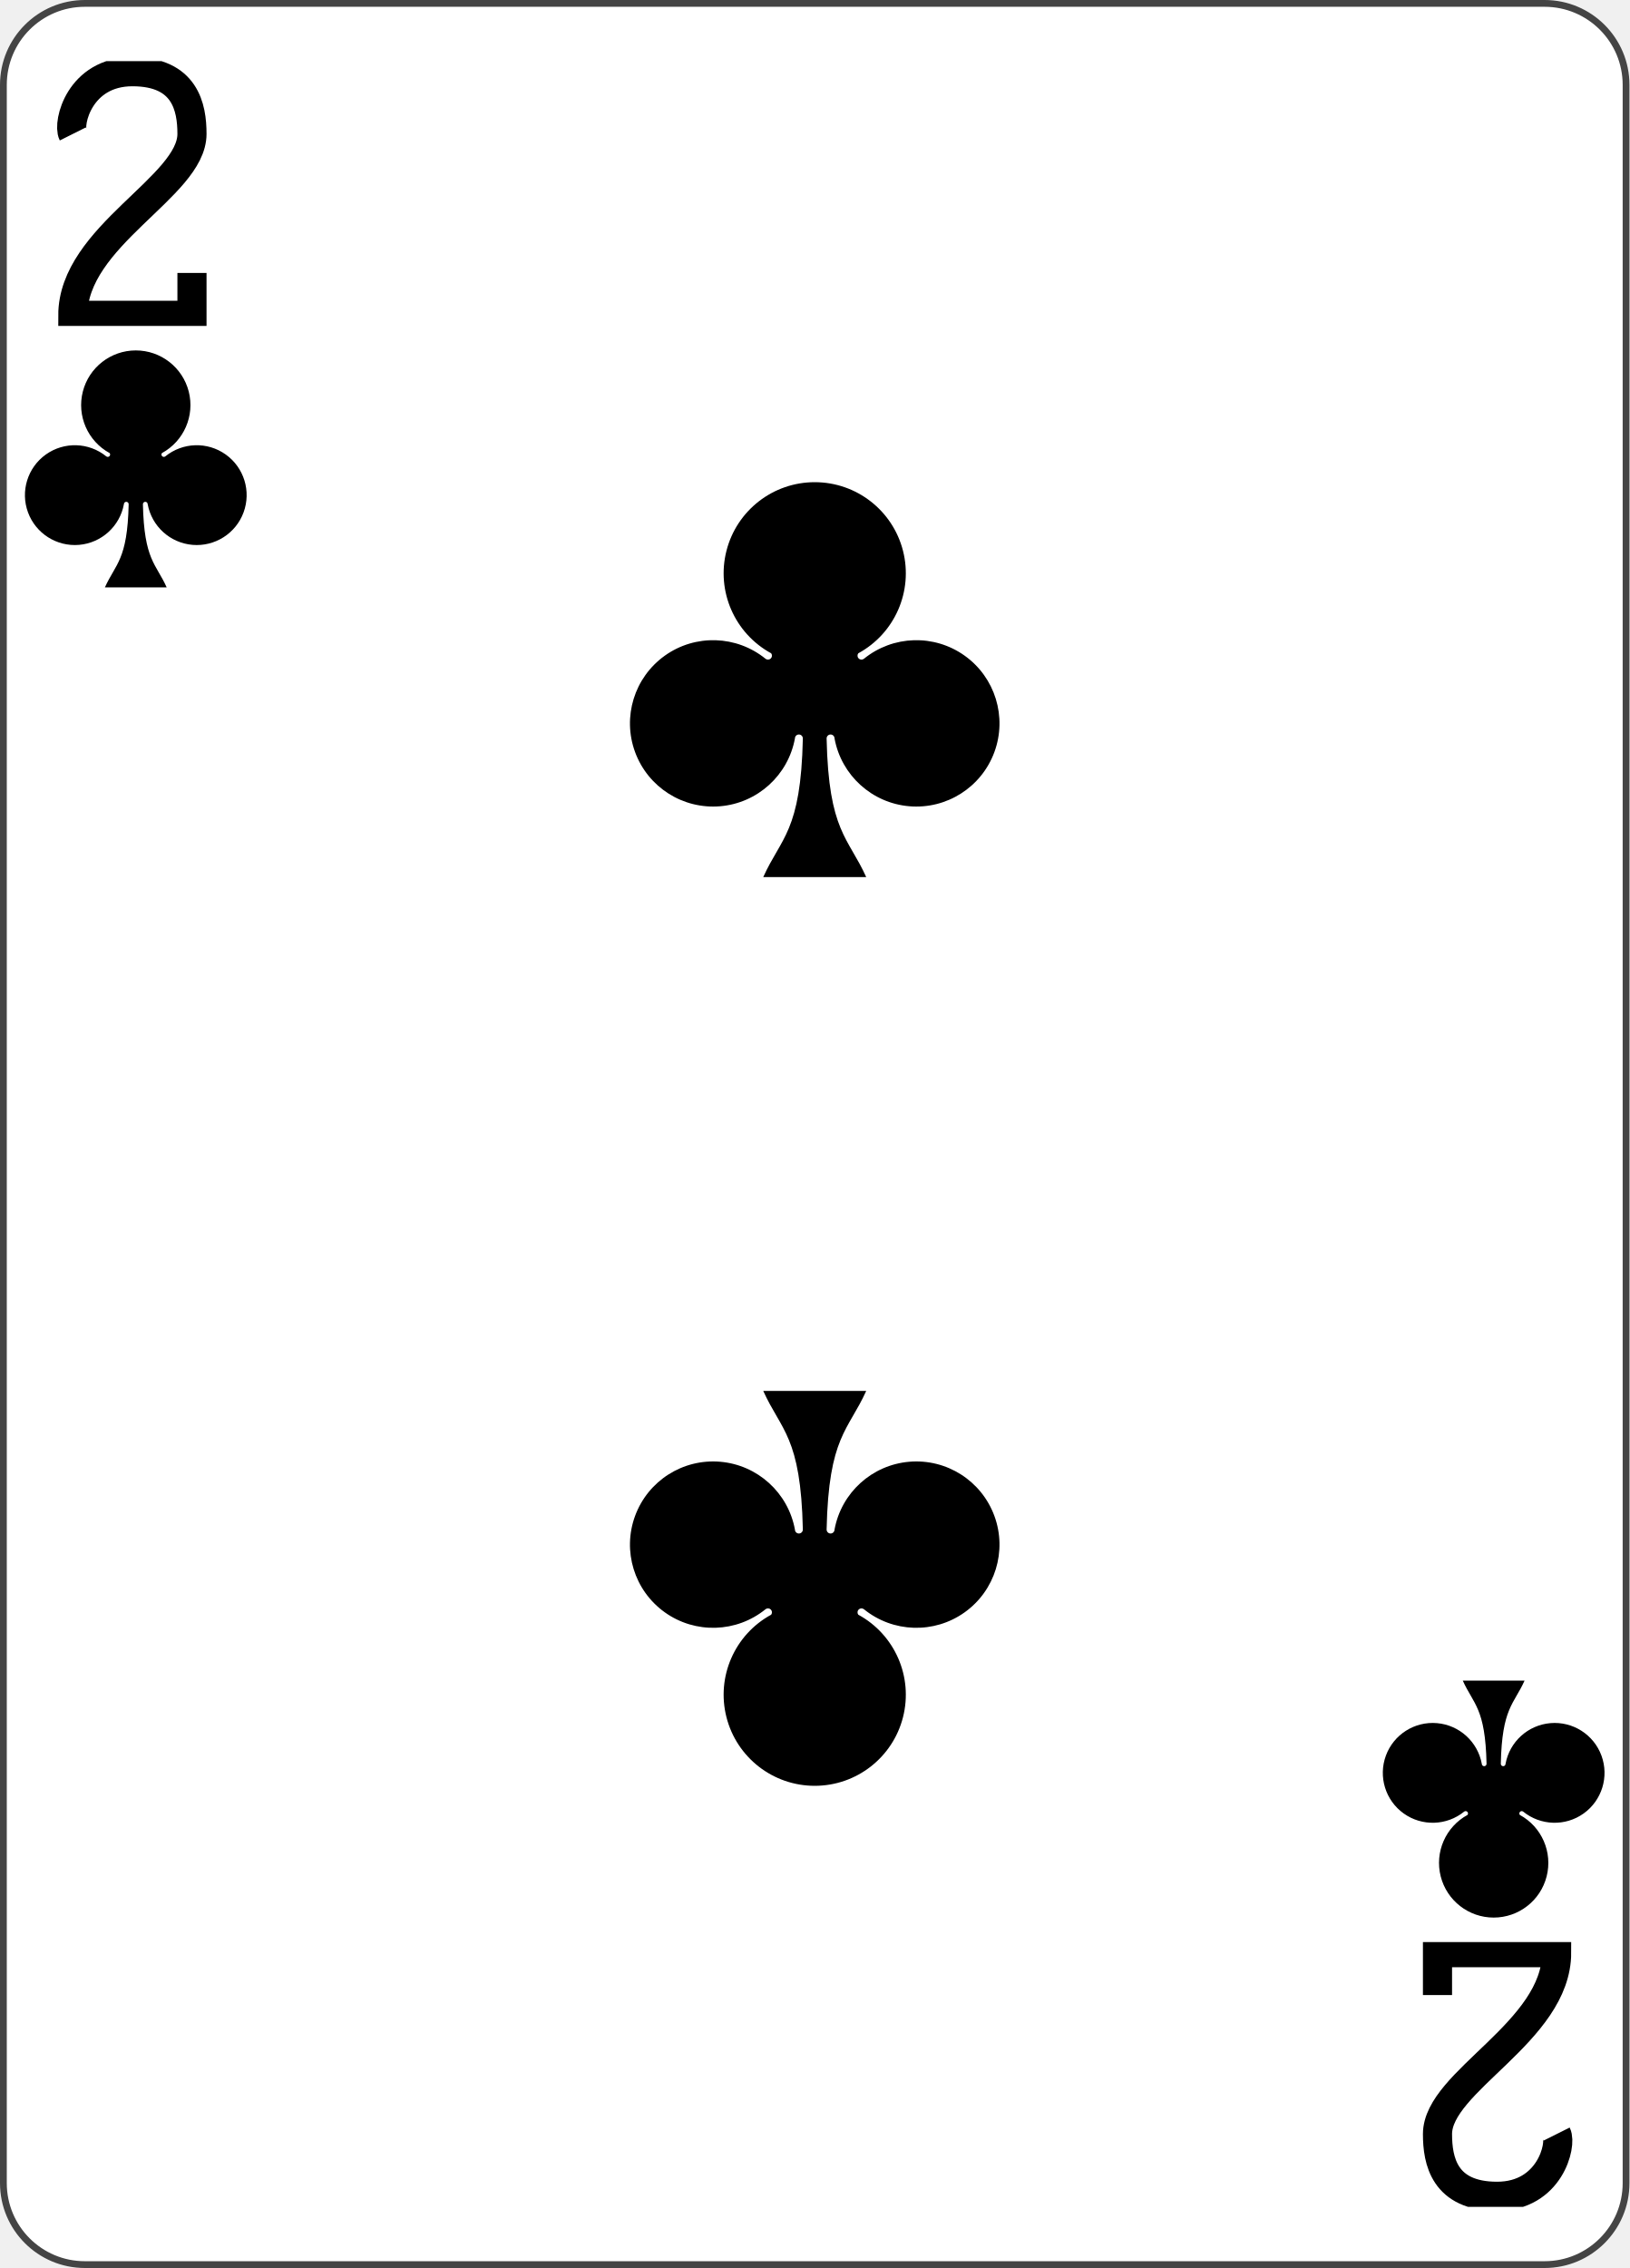
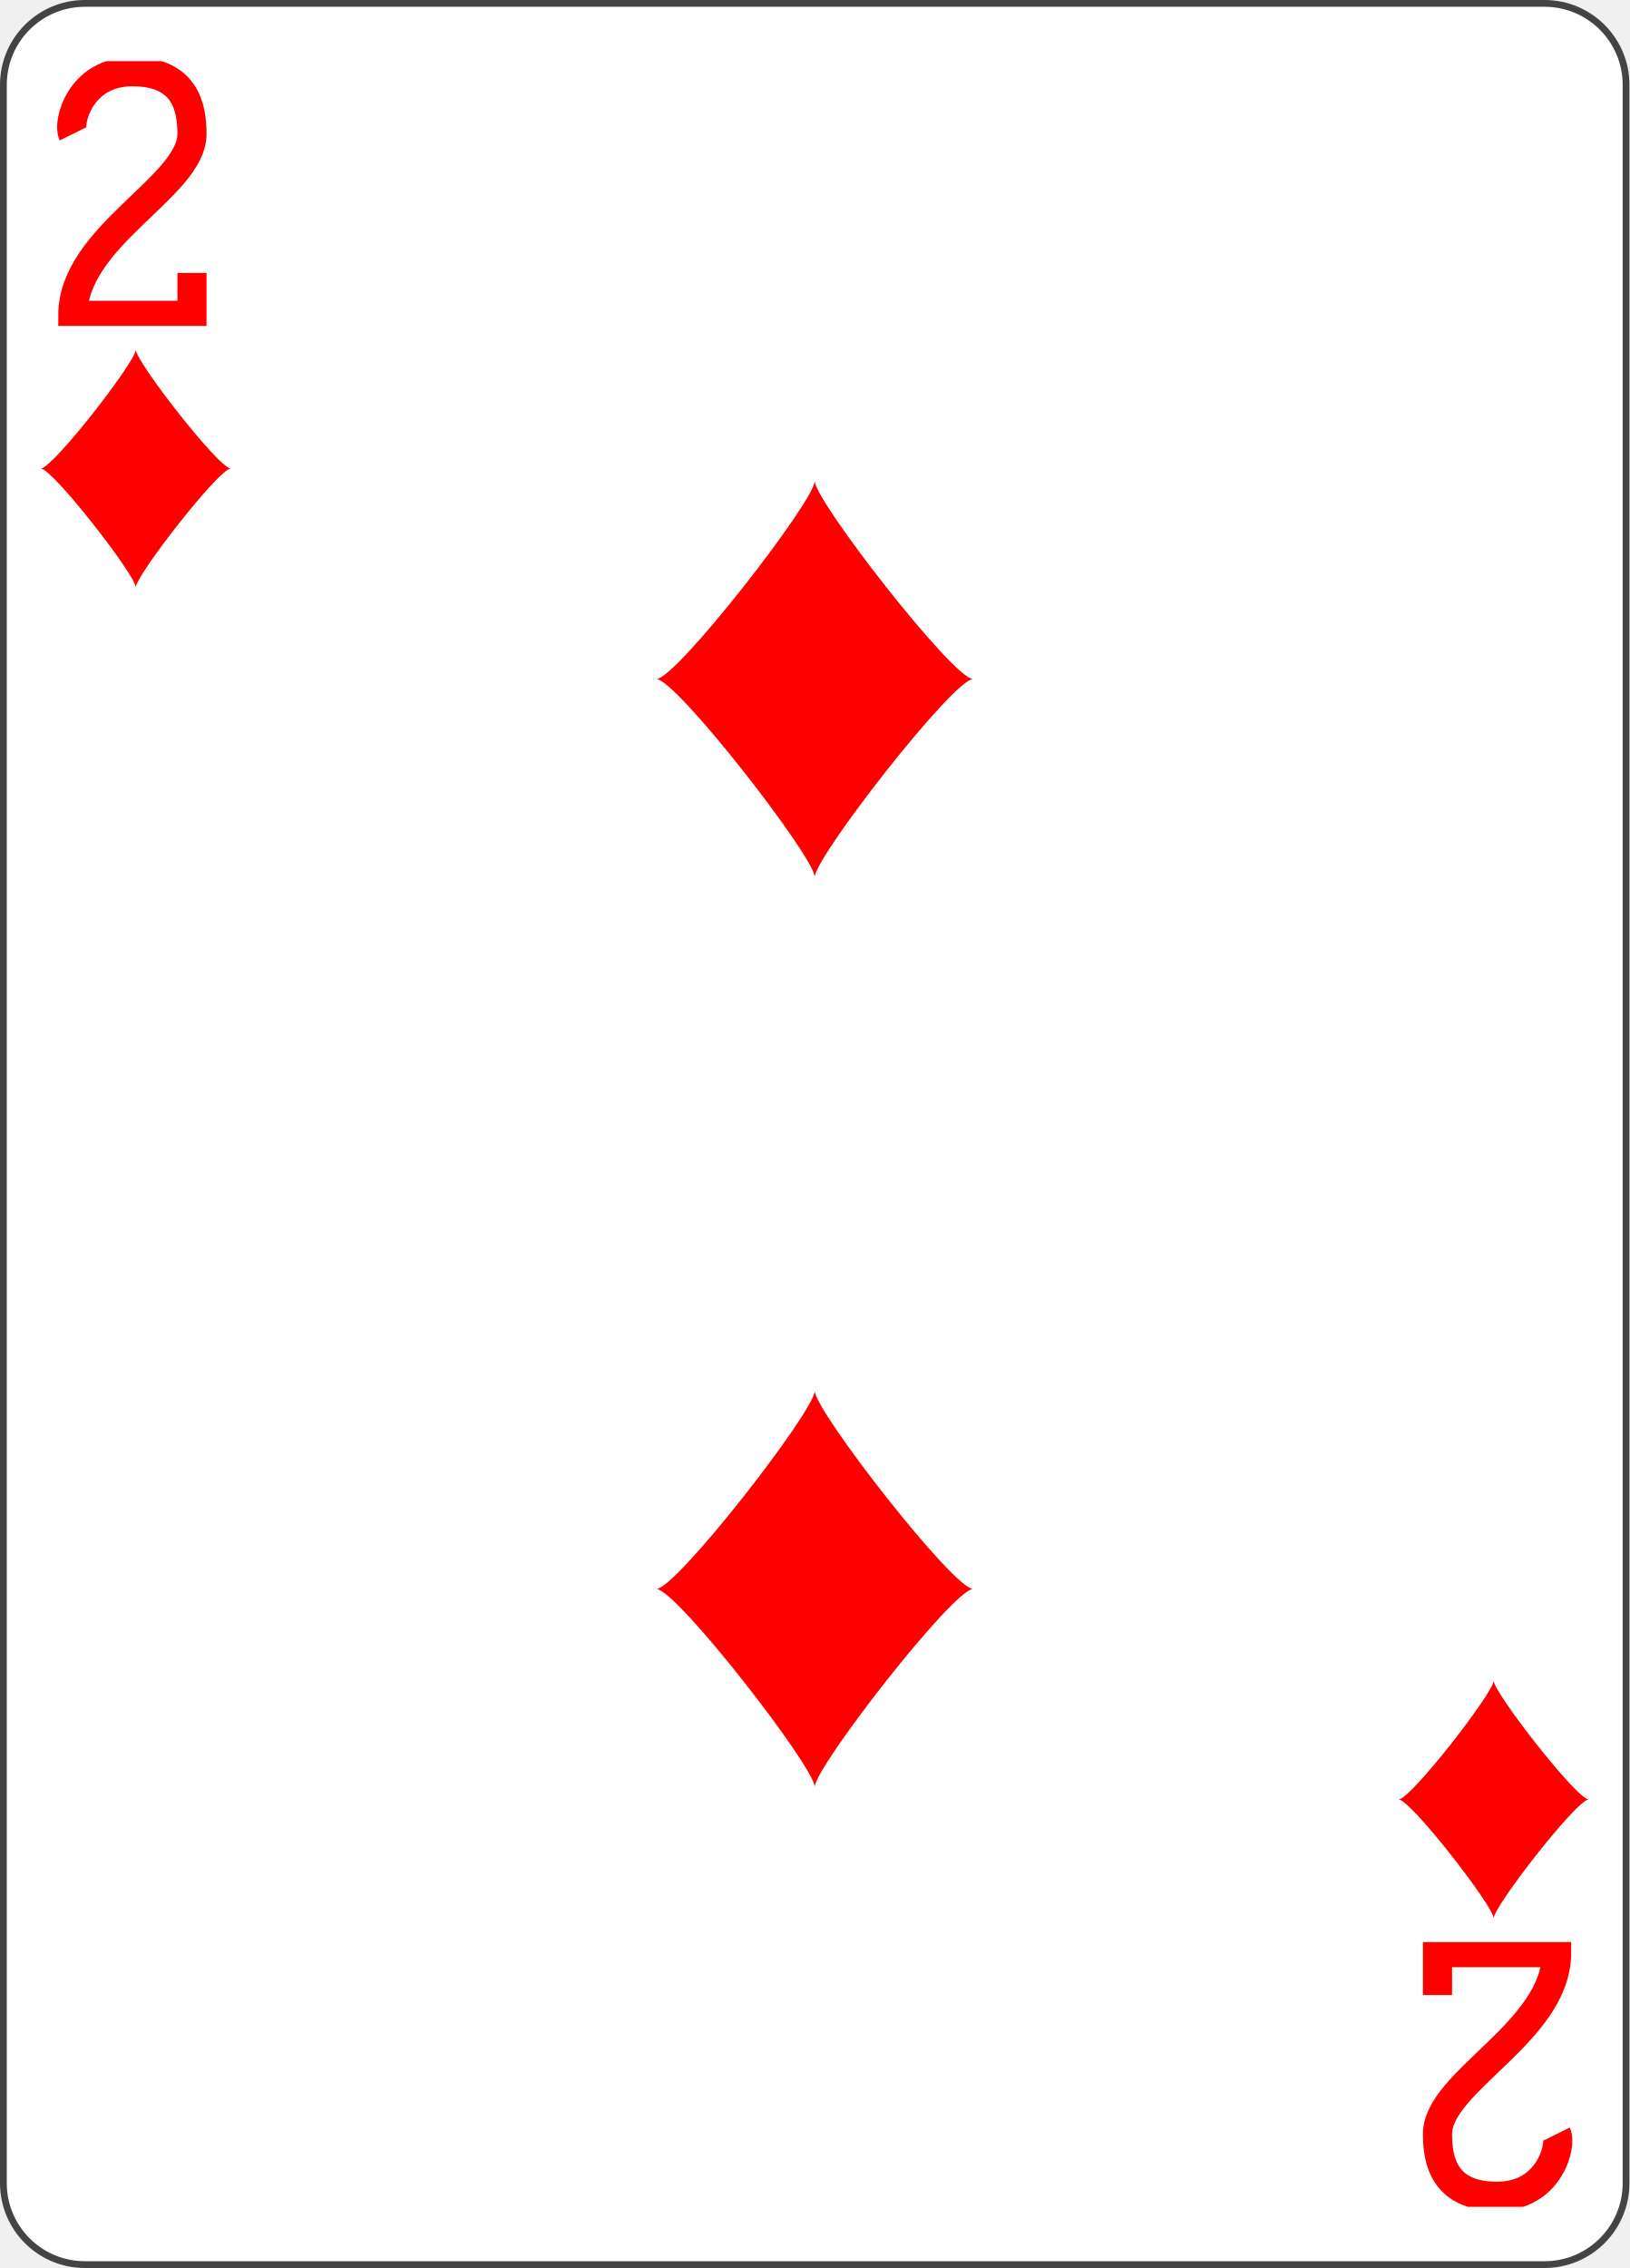
<svg xmlns="http://www.w3.org/2000/svg" viewBox="-120 -167 240 334">
  <rect width="239" height="333" x="-119.5" y="-166.5" rx="12" ry="12" stroke="#444" fill="#FFF" fill-opacity="1" stroke-width="1" />
-   <symbol id="R2c" viewBox="-500 -500 1000 1000" preserveAspectRatio="xMinYMid" opacity="0.8">
-     <path d="M-225 -225C-245 -265 -200 -460 0 -460C 200 -460 225 -325 225 -225C225 -25 -225 160 -225 460L225 460L225 300" stroke="#000" fill="none" fill-opacity="1" stroke-width="110" />
+   <symbol id="R2d" viewBox="-500 -500 1000 1000" preserveAspectRatio="xMinYMid" opacity="0.8">
+     <path d="M-225 -225C-245 -265 -200 -460 0 -460C 200 -460 225 -325 225 -225C225 -25 -225 160 -225 460L225 460L225 300" stroke="red" fill="none" fill-opacity="1" stroke-width="110" />
  </symbol>
-   <symbol id="S02c" viewBox="-600 -600 1200 1200" preserveAspectRatio="xMinYMid" opacity="0.8">
-     <path d="M0 -500C100 -250 355 -100 355 185A150 150 0 0 1 55 185A10 10 0 0 0 35 185C35 385 85 400 130 500L-130 500C-85 400 -35 385 -35 185A10 10 0 0 0 -55 185A150 150 0 0 1 -355 185C-355 -100 -100 -250 0 -500" fill="#000" fill-opacity="1" />
+   <symbol id="S02d" viewBox="-600 -600 1200 1200" preserveAspectRatio="xMinYMid" opacity="0.8">
+     <path d="M0 -500C100 -250 355 -100 355 185A150 150 0 0 1 55 185A10 10 0 0 0 35 185C35 385 85 400 130 500L-130 500C-85 400 -35 385 -35 185A10 10 0 0 0 -55 185A150 150 0 0 1 -355 185C-355 -100 -100 -250 0 -500" fill="red" fill-opacity="1" />
  </symbol>
-   <symbol id="S12c" viewBox="-600 -600 1200 1200" preserveAspectRatio="xMinYMid" opacity="0.8">
-     <path d="M0 -300C0 -400 100 -500 200 -500C300 -500 400 -400 400 -250C400 0 0 400 0 500C0 400 -400 0 -400 -250C-400 -400 -300 -500 -200 -500C-100 -500 0 -400 -0 -300" fill="#000" fill-opacity="1" />
+   <symbol id="S12d" viewBox="-600 -600 1200 1200" preserveAspectRatio="xMinYMid" opacity="0.8">
+     <path d="M0 -300C0 -400 100 -500 200 -500C300 -500 400 -400 400 -250C400 0 0 400 0 500C0 400 -400 0 -400 -250C-400 -400 -300 -500 -200 -500C-100 -500 0 -400 -0 -300" fill="red" fill-opacity="1" />
  </symbol>
-   <symbol id="S22c" viewBox="-600 -600 1200 1200" preserveAspectRatio="xMinYMid" opacity="0.8">
-     <path d="M-400 0C-350 0 0 -450 0 -500C0 -450 350 0 400 0C350 0 0 450 0 500C0 450 -350 0 -400 0" fill="#000" fill-opacity="1" />
+   <symbol id="S22d" viewBox="-600 -600 1200 1200" preserveAspectRatio="xMinYMid" opacity="0.8">
+     <path d="M-400 0C-350 0 0 -450 0 -500C0 -450 350 0 400 0C350 0 0 450 0 500C0 450 -350 0 -400 0" fill="red" fill-opacity="1" />
  </symbol>
-   <symbol id="S32c" viewBox="-600 -600 1200 1200" preserveAspectRatio="xMinYMid" opacity="0.8">
-     <path d="M30 150C35 385 85 400 130 500L-130 500C-85 400 -35 385 -30 150A10 10 0 0 0 -50 150A210 210 0 1 1 -124 -51A10 10 0 0 0 -110 -65A230 230 0 1 1 110 -65A10 10 0 0 0 124 -51A210 210 0 1 1 50 150A10 10 0 0 0 30 150" fill="#000" fill-opacity="1" />
+   <symbol id="S32d" viewBox="-600 -600 1200 1200" preserveAspectRatio="xMinYMid" opacity="0.8">
+     <path d="M30 150C35 385 85 400 130 500L-130 500C-85 400 -35 385 -30 150A10 10 0 0 0 -50 150A210 210 0 1 1 -124 -51A10 10 0 0 0 -110 -65A230 230 0 1 1 110 -65A10 10 0 0 0 124 -51A210 210 0 1 1 50 150A10 10 0 0 0 30 150" fill="red" fill-opacity="1" />
  </symbol>
-   <use href="#R2c" height="39" x="-120" y="-158" />
-   <use href="#S32c" height="42" x="-121" y="-119" />
-   <use href="#S32c" height="70" x="-35" y="-102" />
+   <use href="#R2d" height="39" x="-120" y="-158" />
+   <use href="#S22d" height="42" x="-121" y="-119" />
+   <use href="#S22d" height="70" x="-35" y="-102" />
  <g transform="rotate(180)">
-     <use href="#R2c" height="39" x="-120" y="-158" />
-     <use href="#S32c" height="42" x="-121" y="-119" />
-     <use href="#S32c" height="70" x="-35" y="-102" />
+     <use href="#R2d" height="39" x="-120" y="-158" />
+     <use href="#S22d" height="42" x="-121" y="-119" />
+     <use href="#S22d" height="70" x="-35" y="-102" />
  </g>
</svg>
